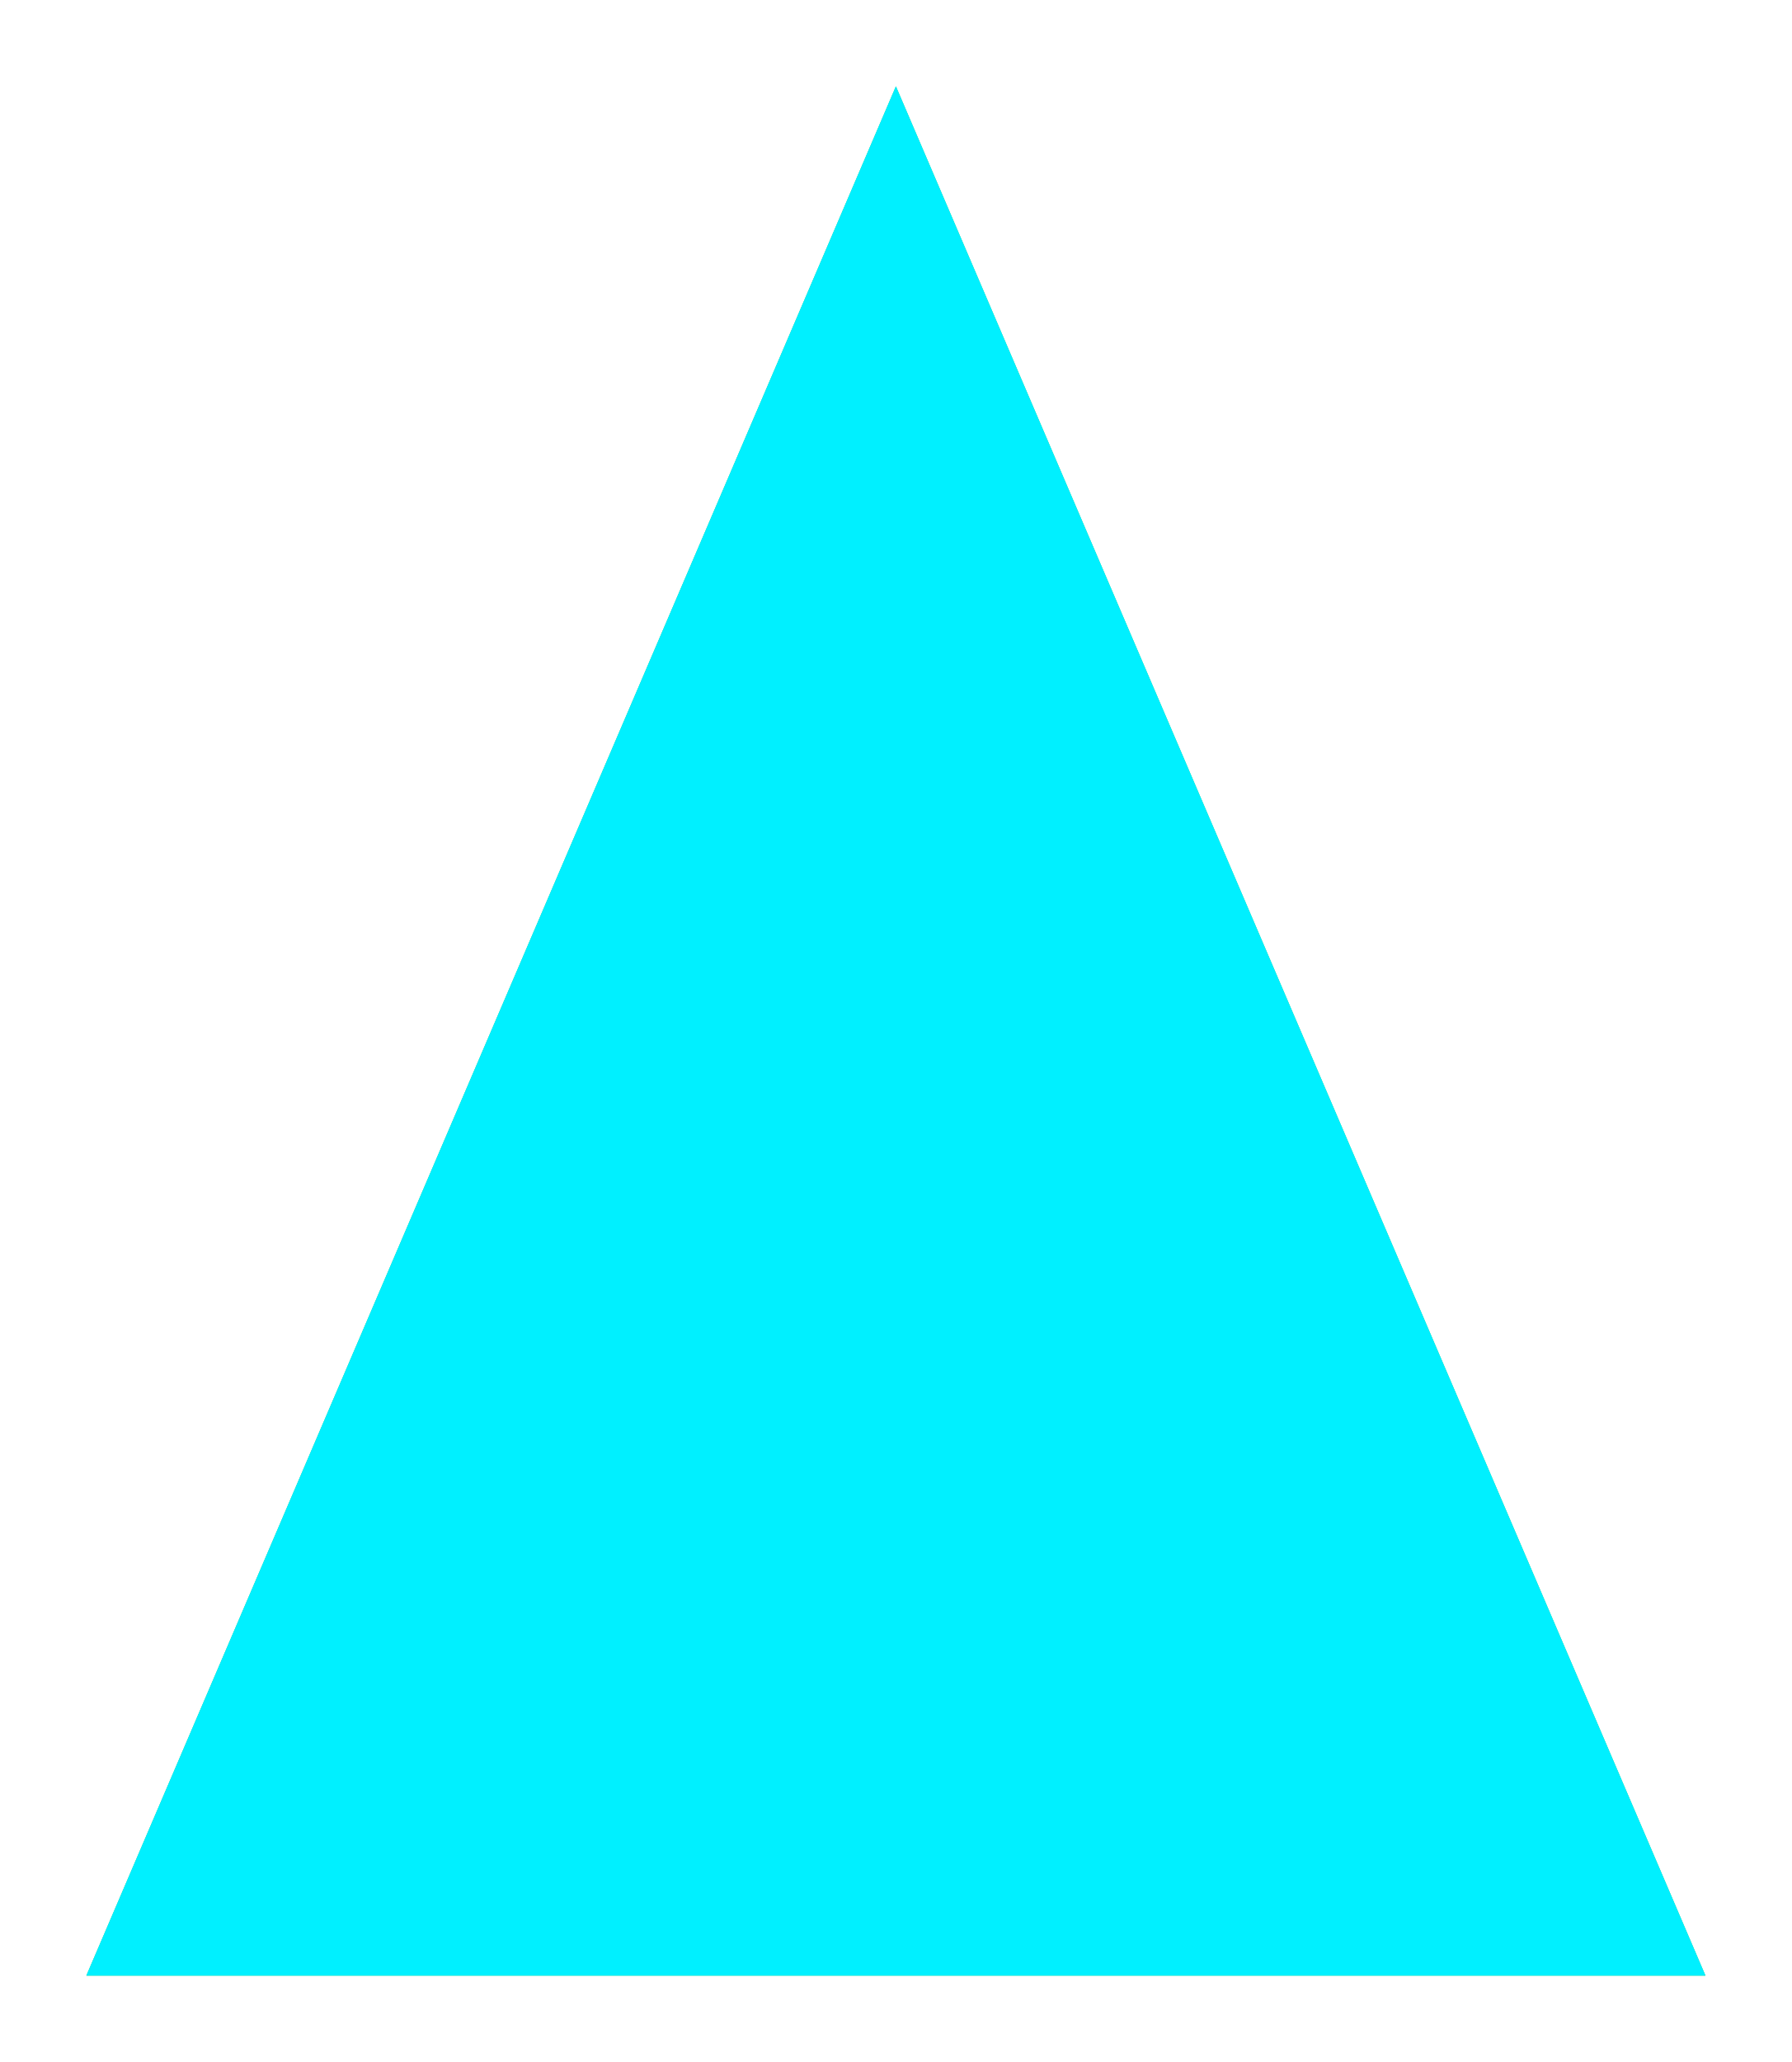
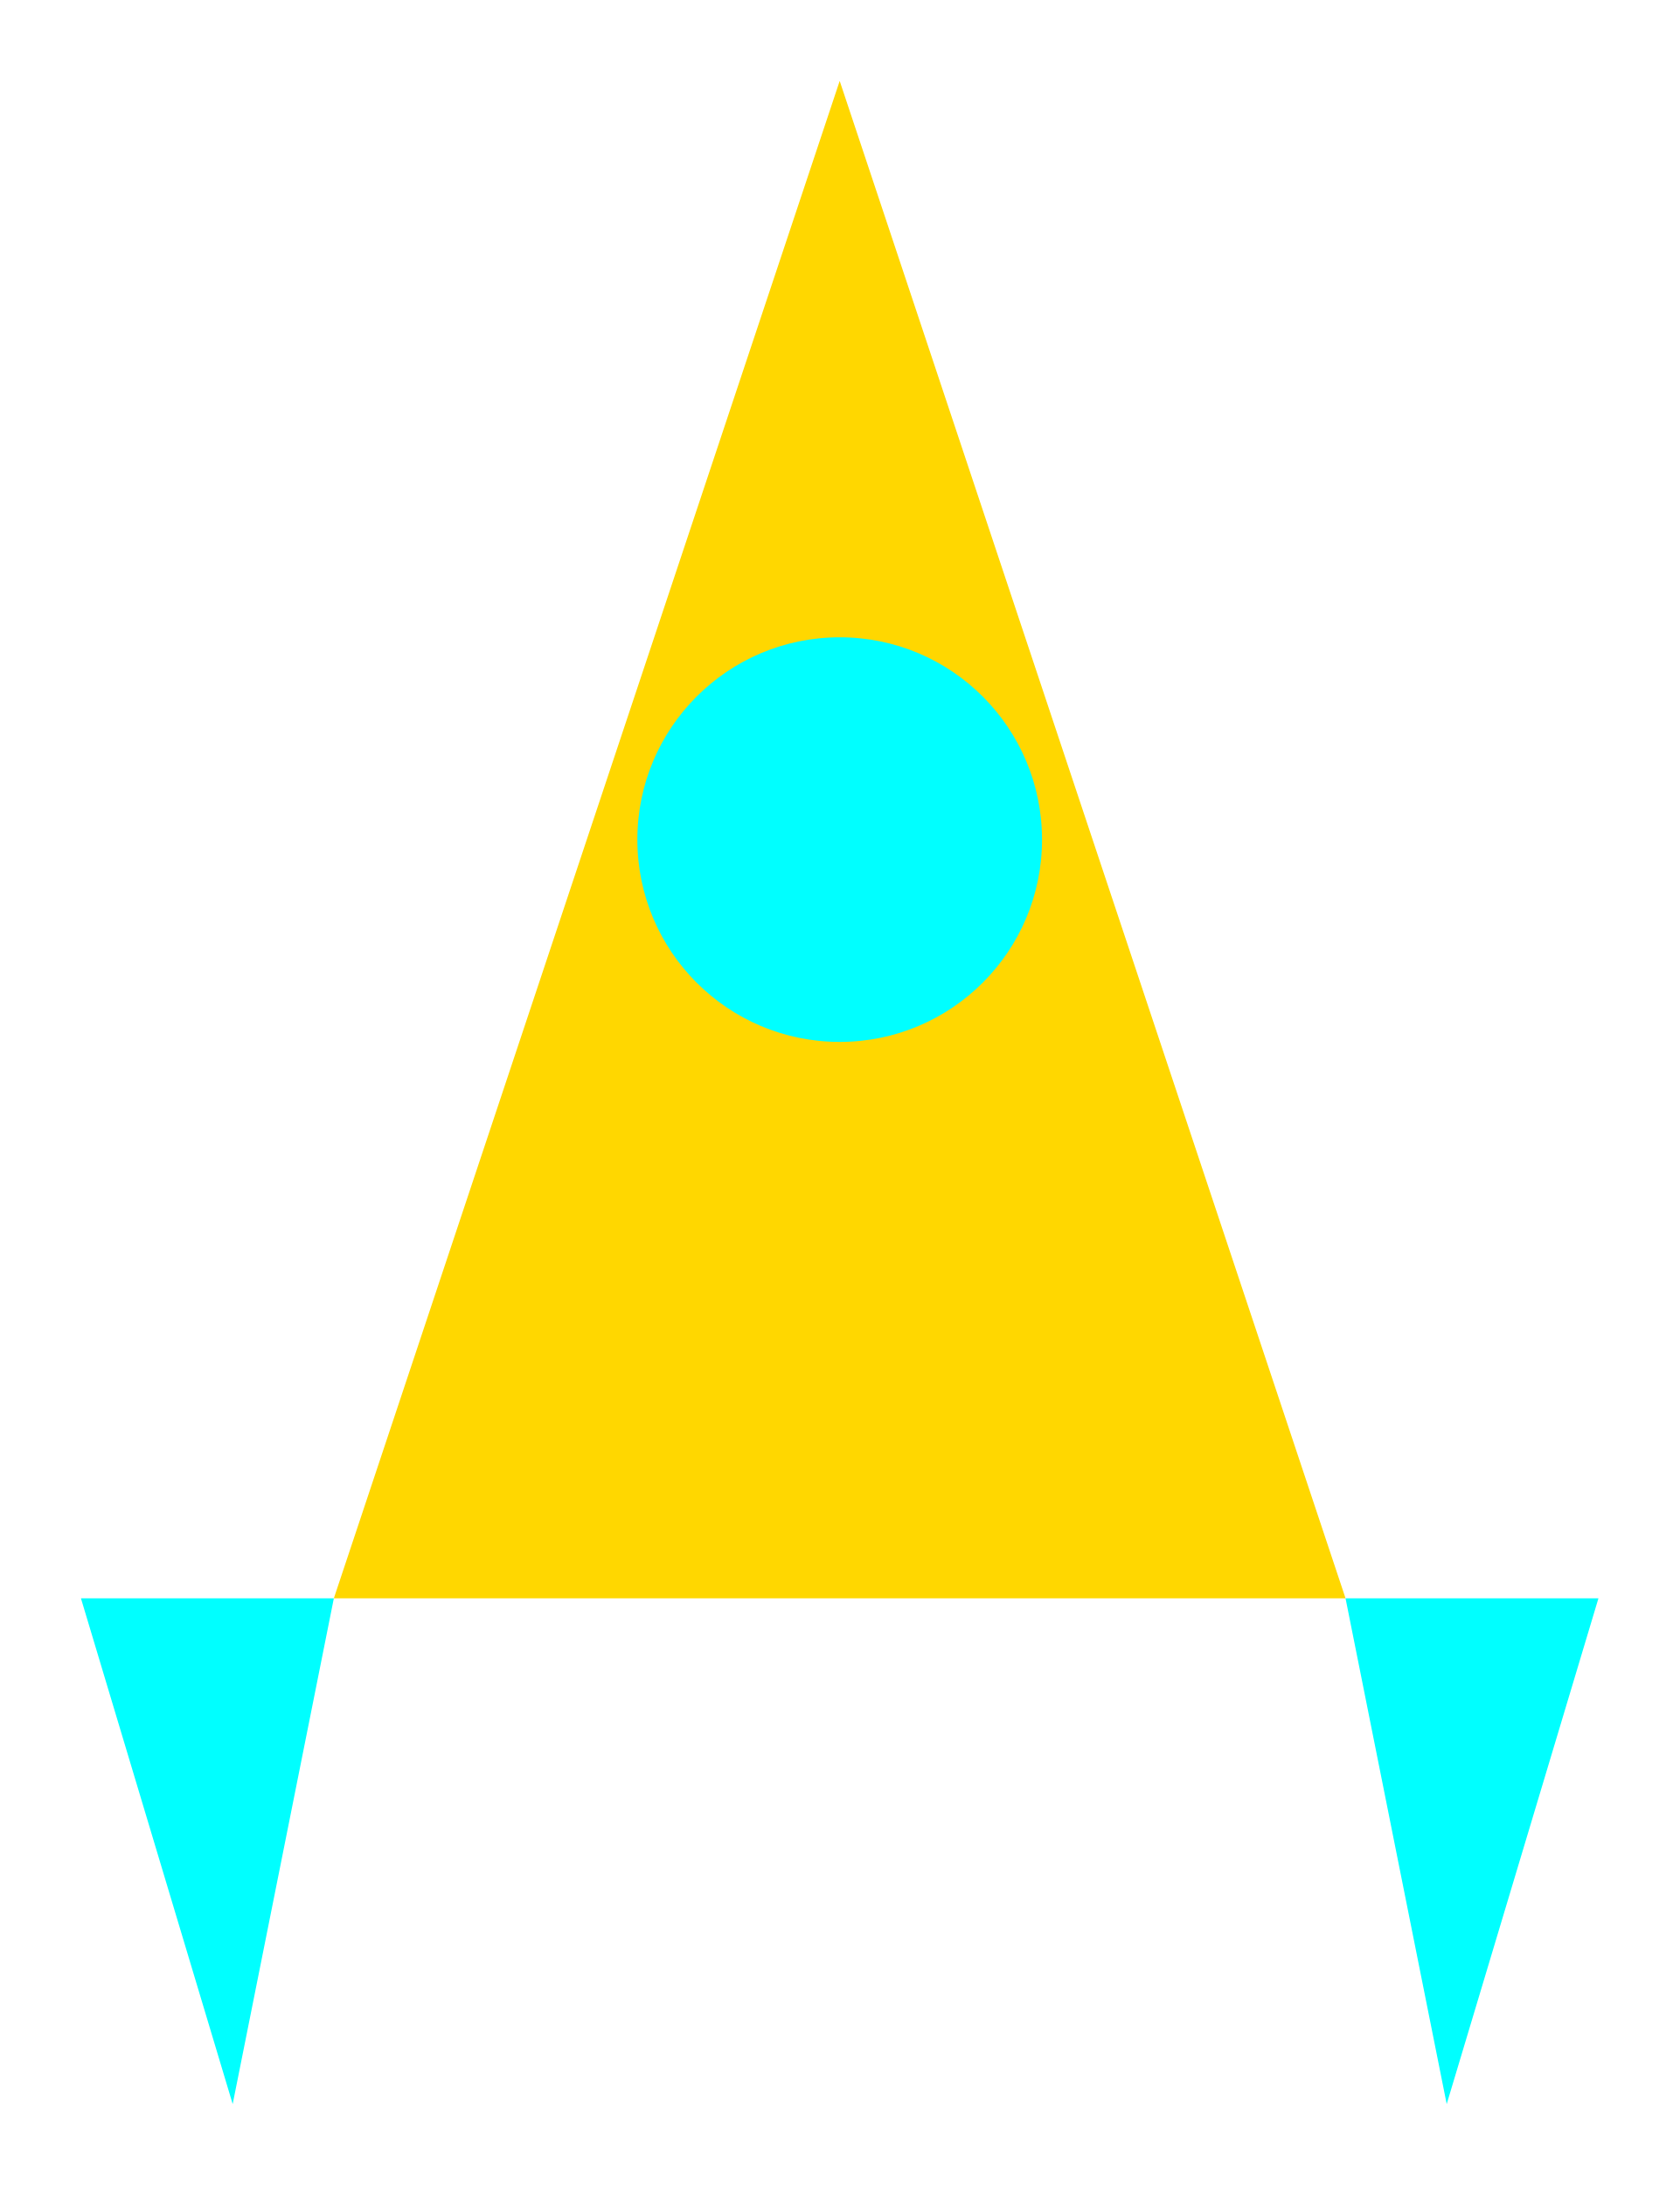
- <svg xmlns="http://www.w3.org/2000/svg" viewBox="0 0 332 382" width="332" height="382">
-   <path d="M 166 16 C 166 16, 16 366, 16 366 C 16 366, 316 366, 316 366 C 316 366, 166 16, 166 16 Z" fill="#ffb800" stroke="transparent" stroke-width="1" stroke-linecap="butt" stroke-linejoin="miter" />
-   <path d="M 166 16 C 166 16, 16 366, 16 366 C 16 366, 316 366, 316 366 C 316 366, 166 16, 166 16 Z" fill="#00f0ff" stroke="transparent" stroke-width="1" stroke-linecap="butt" stroke-linejoin="miter" />
-   <path d="M 166 16 C 166 16, 16 366, 16 366 C 16 366, 316 366, 316 366 C 316 366, 166 16, 166 16 Z" fill="#00f0ff" stroke="transparent" stroke-width="1" stroke-linecap="butt" stroke-linejoin="miter" />
-   <path d="M 206 216 C 206 238.091, 188.091 256, 166 256 C 143.909 256, 126 238.091, 126 216 C 126 193.909, 143.909 176, 166 176 C 188.091 176, 206 193.909, 206 216 Z" fill="#00f0ff" stroke="transparent" stroke-width="1" stroke-linecap="butt" stroke-linejoin="miter" />
+ <svg xmlns="http://www.w3.org/2000/svg" viewBox="0 0 332 432" width="332" height="432">
+   <path d="M 166 16 C 166 16, 66 316, 66 316 C 66 316, 266 316, 266 316 C 266 316, 166 16, 166 16 Z" fill="#ffd700" stroke="transparent" stroke-width="1" stroke-linecap="butt" stroke-linejoin="miter" />
+   <path d="M 16 316 C 16 316, 66 316, 66 316 C 66 316, 46 416, 46 416 C 46 416, 16 316, 16 316 Z" fill="#00ffff" stroke="transparent" stroke-width="1" stroke-linecap="butt" stroke-linejoin="miter" />
+   <path d="M 316 316 C 316 316, 266 316, 266 316 C 266 316, 286 416, 286 416 C 286 416, 316 316, 316 316 Z" fill="#00ffff" stroke="transparent" stroke-width="1" stroke-linecap="butt" stroke-linejoin="miter" />
+   <path d="M 206 166 C 206 188.091, 188.091 206, 166 206 C 143.909 206, 126 188.091, 126 166 C 126 143.909, 143.909 126, 166 126 C 188.091 126, 206 143.909, 206 166 Z" fill="#00ffff" stroke="transparent" stroke-width="1" stroke-linecap="butt" stroke-linejoin="miter" />
</svg>
